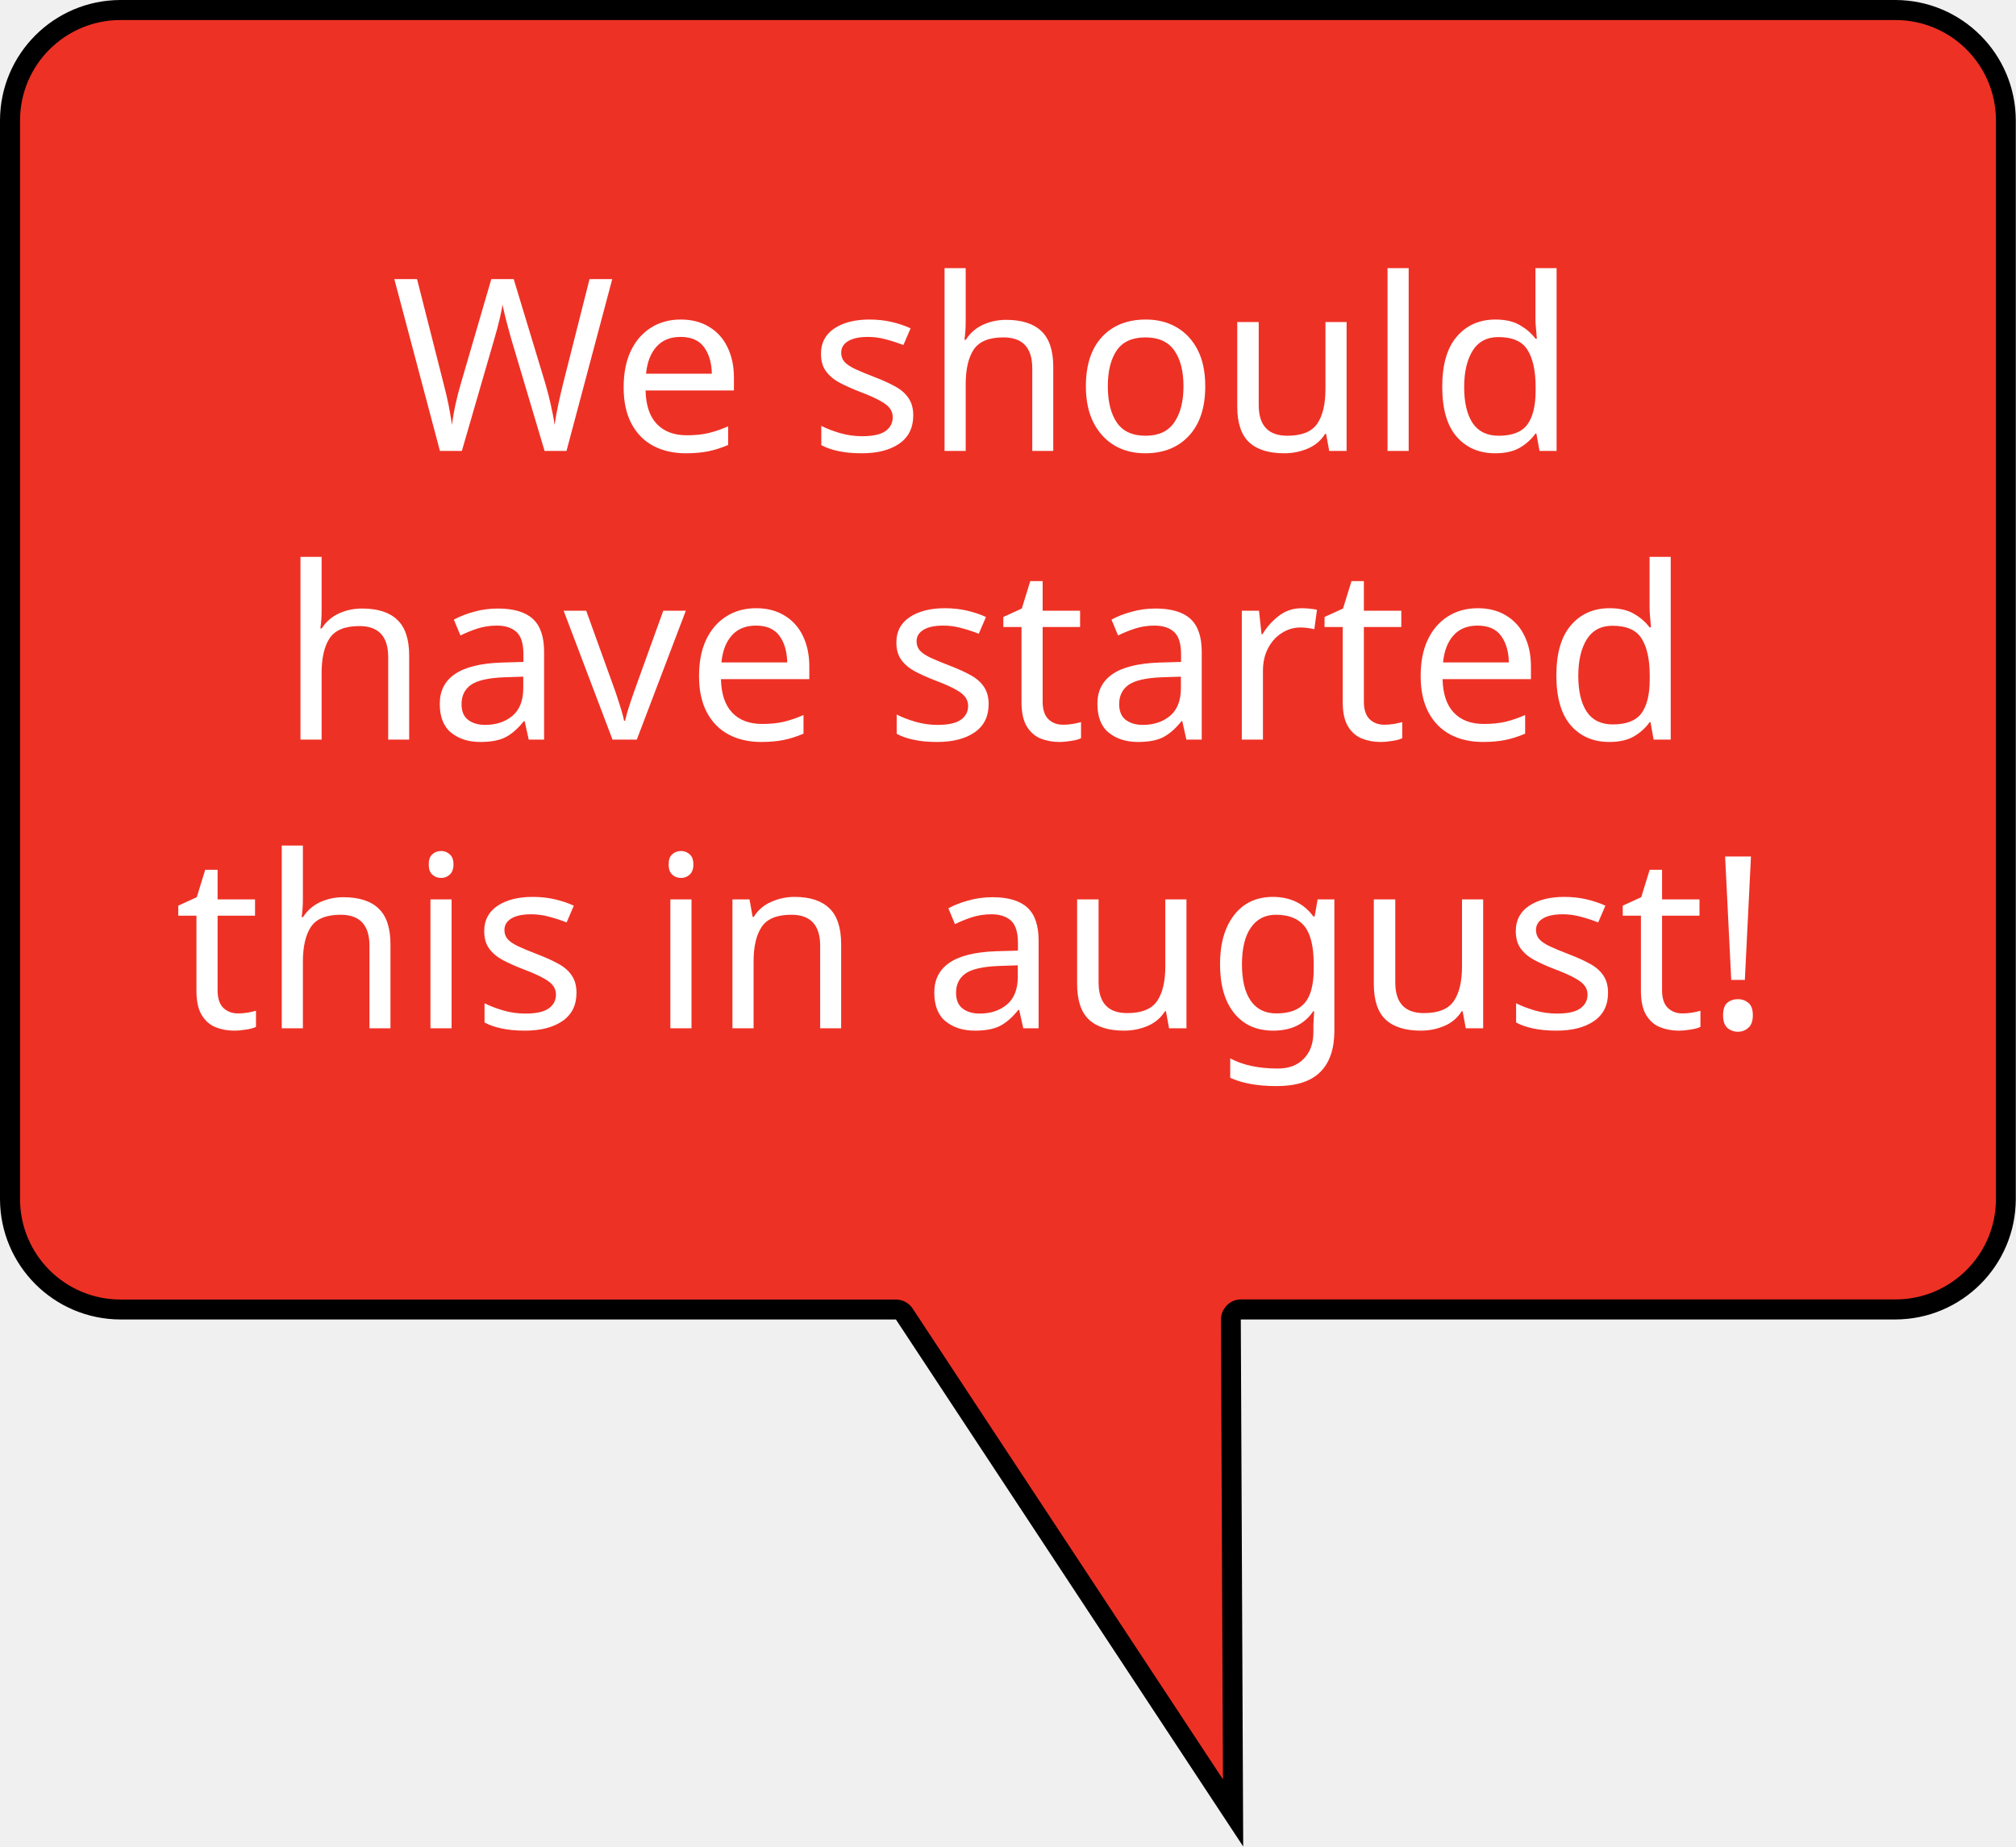
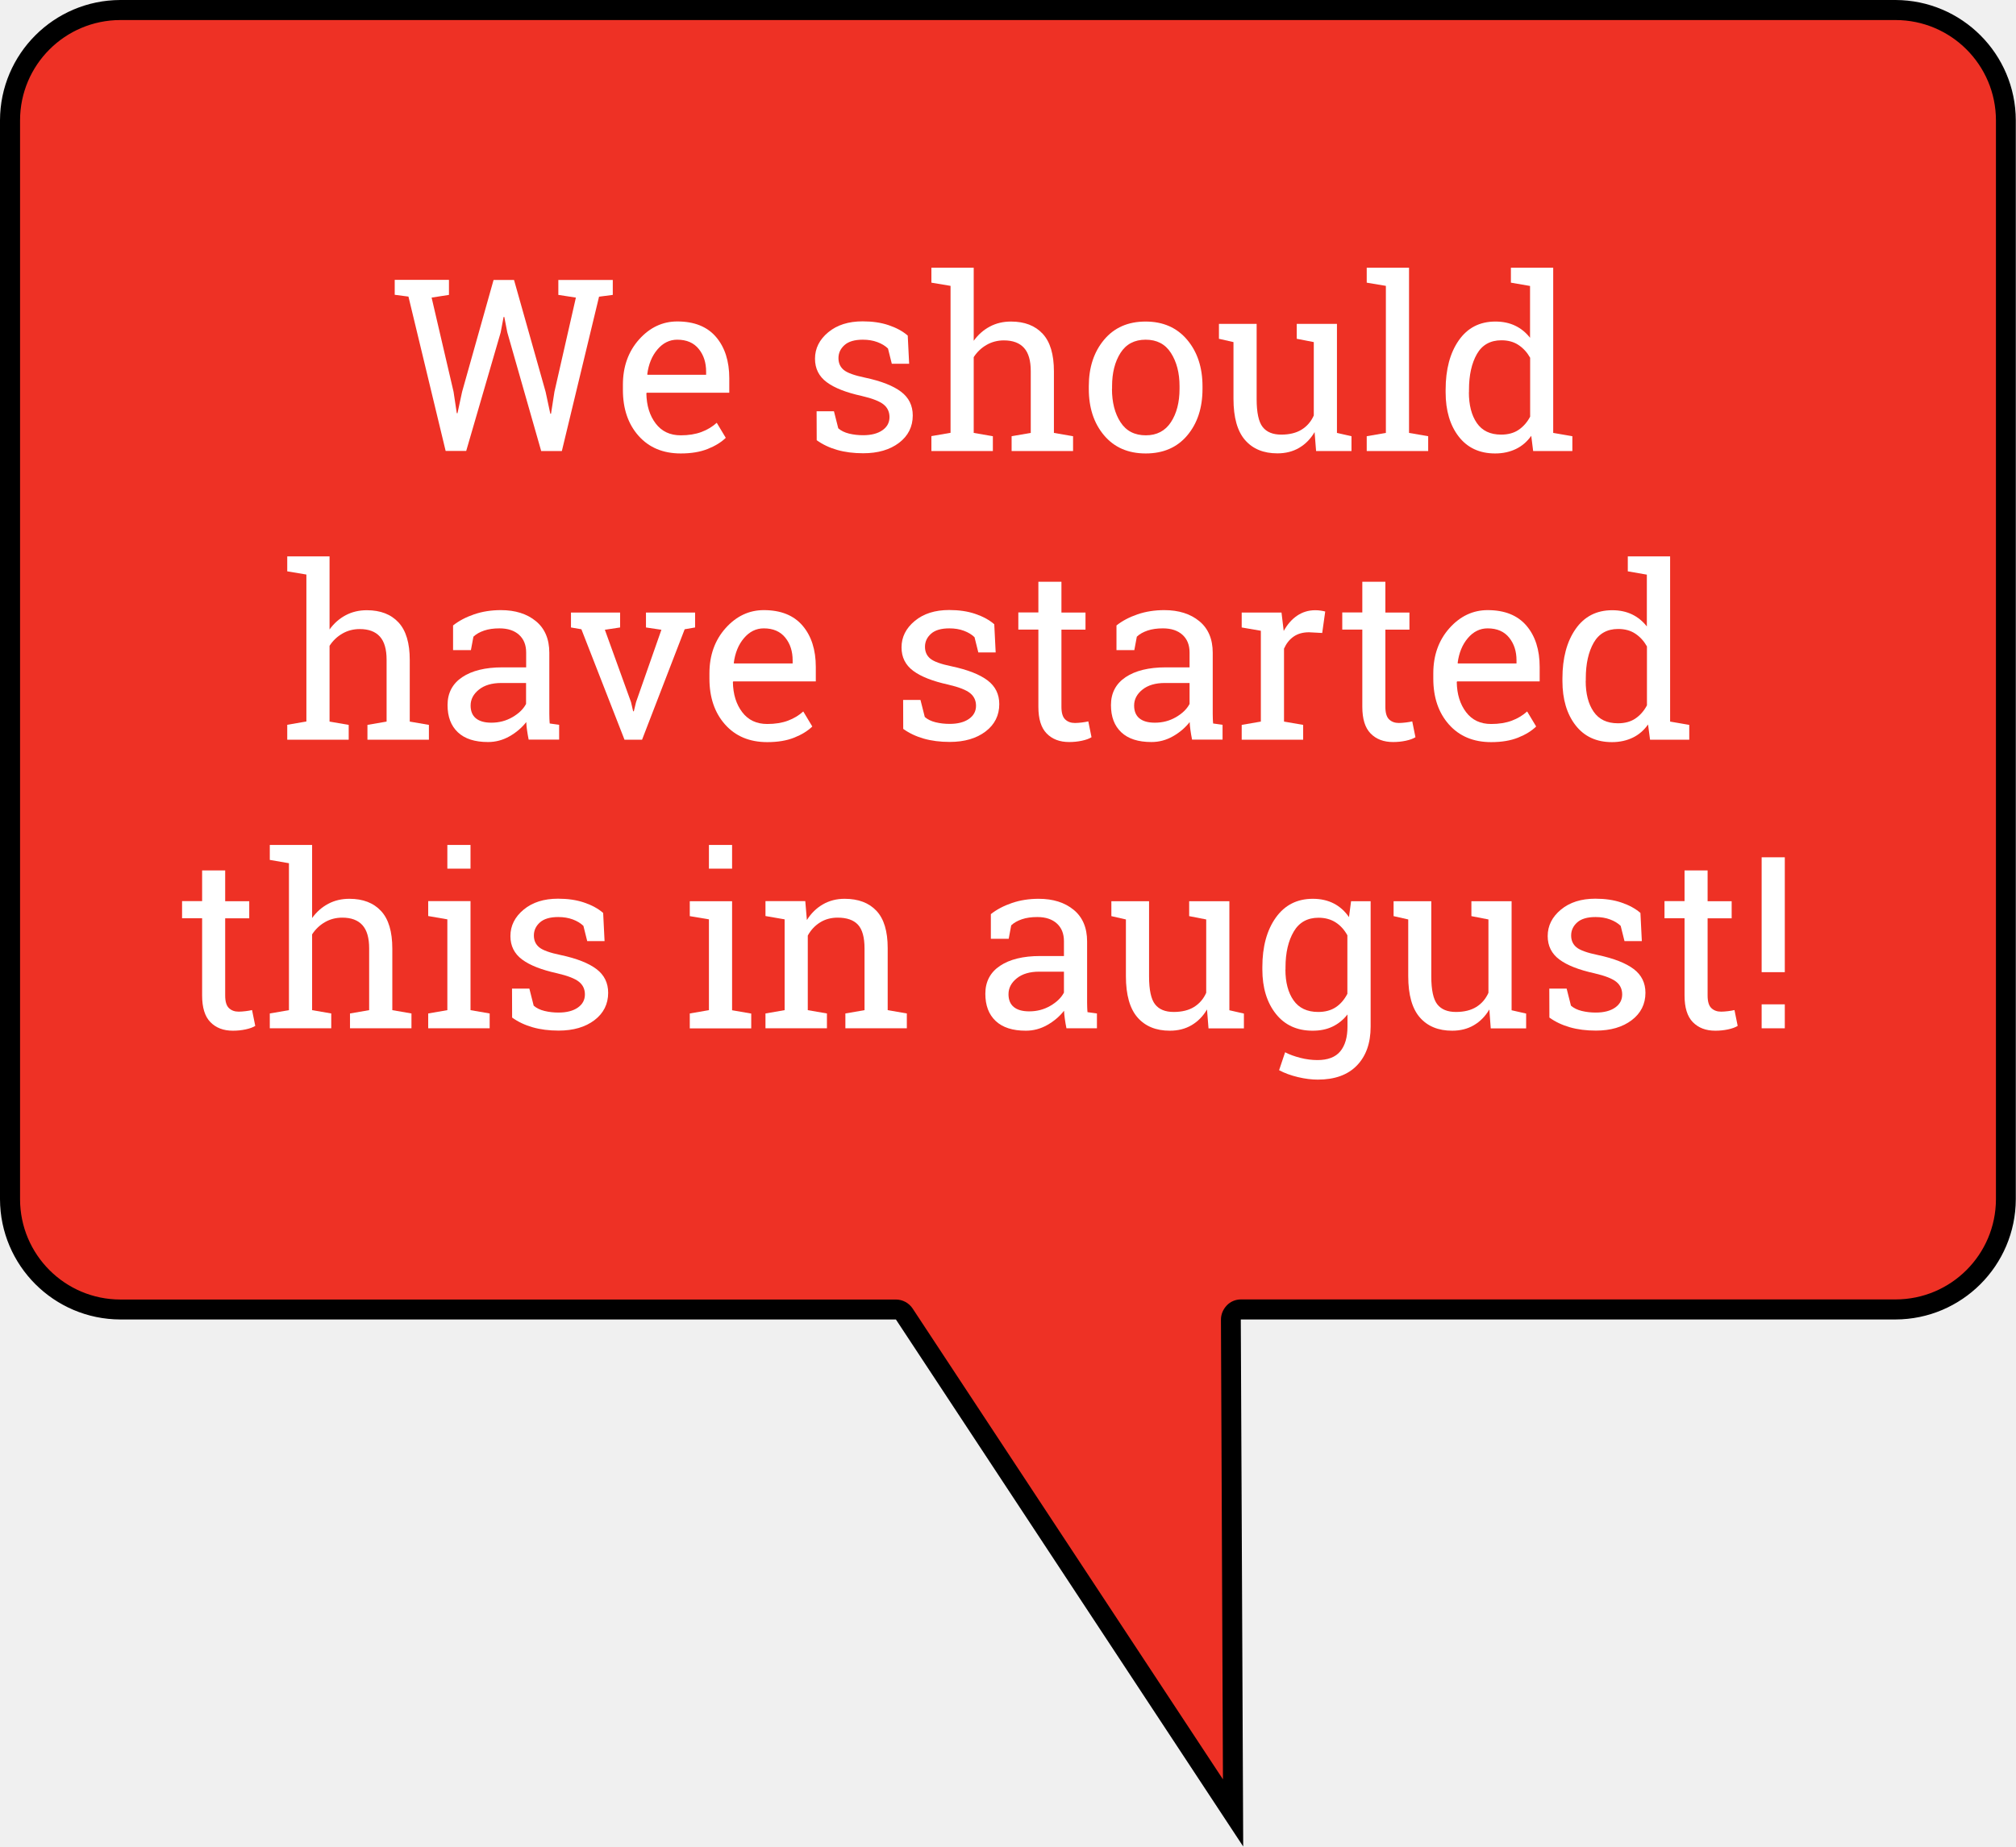
- <svg xmlns="http://www.w3.org/2000/svg" viewBox="0 0 201.08 184.22">
-   <style>.F{font-family:RobotoSlab-Regular}</style>
-   <path d="M90.2 131.1c-.18-.28-.5-.45-.83-.45H12a11.01 11.01 0 0 1-11-11V12A11.01 11.01 0 0 1 12 1h177.08a11.01 11.01 0 0 1 11 11v107.64a11.01 11.01 0 0 1-11 11h-65.3c-.27 0-.52.1-.7.3s-.3.44-.3.7l.23 49.22-32.8-49.77z" fill="#ee3125" />
-   <path d="M189.08 2a10.02 10.02 0 0 1 10 10v107.64a10.02 10.02 0 0 1-10 10h-65.3c-.53 0-1.04.2-1.42.6s-.58.9-.58 1.42l.2 45.86-30.95-46.97c-.37-.56-1-.9-1.67-.9H12a10.02 10.02 0 0 1-10-10V12A10.02 10.02 0 0 1 12 2h177.08m0-2H12A12.04 12.04 0 0 0 0 12v107.64a12.04 12.04 0 0 0 12 12h77.36L124 184.22l-.24-52.58h65.3a12.04 12.04 0 0 0 12-12V12a12.04 12.04 0 0 0-12-12z" />
-   <text>
-     <tspan fill="#fff" font-size="24" x="39.05" y="44.989" class="F">We should </tspan>
-     <tspan x="27.92" y="73.789" fill="#fff" font-size="24" class="F">have started </tspan>
-     <tspan x="17.39" y="102.589" fill="#fff" font-size="24" class="F">this in august!</tspan>
-   </text>
+ <svg xmlns="http://www.w3.org/2000/svg" version="1.1" id="Layer_1" x="0px" y="0px" viewBox="0 0 201.08 184.22" style="enable-background:new 0 0 201.08 184.22;" xml:space="preserve">
+   <style type="text/css">
+ 	.st0{fill:#EE3125;}
+ 	.st1{enable-background:new    ;}
+ 	.st2{fill:#FFFFFF;}
+ </style>
+   <path class="st0" d="M90.2,131.1c-0.18-0.28-0.5-0.45-0.83-0.45H12c-6.07-0.01-10.99-4.93-11-11V12C1.01,5.93,5.93,1.01,12,1h177.08  c6.07,0.01,10.99,4.93,11,11v107.64c-0.01,6.07-4.93,10.99-11,11h-65.3c-0.27,0-0.52,0.1-0.7,0.3s-0.3,0.44-0.3,0.7l0.23,49.22  l-32.8-49.77L90.2,131.1z" />
+   <path d="M189.08,2c5.52,0.01,9.99,4.48,10,10v107.64c-0.01,5.52-4.48,9.99-10,10h-65.3c-0.53,0-1.04,0.2-1.42,0.6  s-0.58,0.9-0.58,1.42l0.2,45.86l-30.95-46.97c-0.37-0.56-1-0.9-1.67-0.9H12c-5.52-0.01-9.99-4.48-10-10V12C2.01,6.48,6.48,2.01,12,2  H189.08 M189.08,0H12C5.38,0.02,0.02,5.38,0,12v107.64c0.02,6.62,5.38,11.98,12,12h77.36L124,184.22l-0.24-52.58h65.3  c6.62-0.02,11.98-5.38,12-12V12c-0.02-6.62-5.38-11.98-12-12H189.08z" />
+   <g class="st1">
+     <path class="st2" d="M44.78,29.42l-1.73,0.27l2.19,9.4l0.32,2.13l0.07,0.01l0.46-2.14l3.14-11.16h2.04l3.15,11.16l0.47,2.19h0.07   l0.34-2.19l2.14-9.4l-1.75-0.27v-1.49h5.43v1.49l-1.37,0.18l-3.71,15.4h-2.06l-3.38-11.84l-0.3-1.54h-0.07l-0.29,1.54L46.5,44.99   h-2.05l-3.71-15.4l-1.37-0.18v-1.49h5.41V29.42z" />
+     <path class="st2" d="M67.9,45.24c-1.77,0-3.17-0.59-4.21-1.76s-1.56-2.7-1.56-4.58v-0.52c0-1.8,0.54-3.31,1.61-4.51   s2.35-1.8,3.81-1.8c1.7,0,2.99,0.52,3.87,1.55s1.32,2.41,1.32,4.12v1.44h-8.23l-0.04,0.06c0.02,1.22,0.33,2.22,0.93,3.01   s1.43,1.18,2.5,1.18c0.78,0,1.47-0.11,2.06-0.33s1.1-0.53,1.53-0.92l0.9,1.5c-0.45,0.44-1.05,0.81-1.8,1.11S68.95,45.24,67.9,45.24   z M67.55,33.89c-0.77,0-1.43,0.33-1.98,0.98s-0.88,1.47-1.01,2.46l0.02,0.06h5.85v-0.3c0-0.91-0.24-1.66-0.73-2.27   S68.5,33.89,67.55,33.89z" />
+     <path class="st2" d="M90.68,36.29h-1.73l-0.38-1.52c-0.28-0.27-0.63-0.48-1.06-0.64s-0.91-0.24-1.45-0.24   c-0.82,0-1.43,0.18-1.83,0.54s-0.6,0.79-0.6,1.3c0,0.5,0.18,0.89,0.53,1.18s1.07,0.55,2.14,0.77c1.6,0.34,2.79,0.81,3.57,1.4   s1.17,1.38,1.17,2.37c0,1.12-0.46,2.04-1.37,2.73s-2.1,1.04-3.57,1.04c-0.96,0-1.82-0.11-2.59-0.33s-1.45-0.54-2.05-0.97   l-0.01-2.89h1.73l0.43,1.7c0.27,0.24,0.63,0.42,1.08,0.53s0.92,0.16,1.4,0.16c0.82,0,1.46-0.17,1.93-0.5s0.7-0.77,0.7-1.31   c0-0.51-0.19-0.93-0.58-1.25s-1.12-0.61-2.2-0.86c-1.54-0.34-2.7-0.79-3.48-1.37s-1.17-1.36-1.17-2.34c0-1.03,0.44-1.91,1.32-2.64   s2.02-1.09,3.43-1.09c0.96,0,1.82,0.12,2.59,0.38s1.4,0.6,1.91,1.04L90.68,36.29z" />
+     <path class="st2" d="M92.9,43.51l1.91-0.33V28.52L92.9,28.2v-1.49h4.22V34c0.44-0.61,0.97-1.08,1.61-1.42s1.34-0.5,2.11-0.5   c1.36,0,2.41,0.41,3.16,1.22s1.12,2.06,1.12,3.75v6.14l1.91,0.33v1.48h-6.13v-1.48l1.91-0.33v-6.16c0-1.05-0.22-1.82-0.67-2.32   s-1.12-0.75-2.01-0.75c-0.63,0-1.21,0.15-1.73,0.45s-0.95,0.71-1.28,1.22v7.56l1.91,0.33v1.48H92.9V43.51z" />
+     <path class="st2" d="M108.6,38.53c0-1.88,0.51-3.42,1.52-4.63s2.39-1.82,4.14-1.82c1.75,0,3.13,0.61,4.15,1.82s1.53,2.76,1.53,4.64   v0.26c0,1.89-0.51,3.44-1.52,4.64s-2.39,1.8-4.14,1.8c-1.76,0-3.14-0.6-4.16-1.81s-1.52-2.75-1.52-4.63V38.53z M110.91,38.79   c0,1.34,0.28,2.45,0.85,3.33s1.41,1.31,2.53,1.31c1.09,0,1.93-0.44,2.5-1.31s0.86-1.98,0.86-3.33v-0.26c0-1.33-0.29-2.43-0.86-3.32   s-1.41-1.32-2.52-1.32s-1.95,0.44-2.51,1.32s-0.84,1.99-0.84,3.32V38.79z" />
+     <path class="st2" d="M131.12,43.11c-0.4,0.68-0.91,1.2-1.54,1.57s-1.35,0.55-2.17,0.55c-1.38,0-2.45-0.44-3.22-1.32   s-1.16-2.26-1.16-4.12v-5.66l-1.45-0.33v-1.49h1.45h2.31v7.5c0,1.35,0.2,2.28,0.6,2.79s1.02,0.76,1.86,0.76   c0.82,0,1.5-0.17,2.03-0.5s0.94-0.8,1.21-1.41v-7.32l-1.7-0.33v-1.49h1.7h2.31v10.88l1.45,0.33v1.48h-3.53L131.12,43.11z" />
+     <path class="st2" d="M136.32,28.2v-1.49h4.22v16.48l1.91,0.33v1.48h-6.13v-1.48l1.91-0.33V28.52L136.32,28.2z" />
+     <path class="st2" d="M152.73,43.48c-0.41,0.58-0.92,1.02-1.52,1.31s-1.29,0.45-2.08,0.45c-1.55,0-2.76-0.56-3.63-1.68   s-1.31-2.6-1.31-4.42v-0.25c0-2.04,0.44-3.68,1.31-4.93s2.09-1.88,3.65-1.88c0.75,0,1.41,0.14,1.99,0.42s1.06,0.68,1.47,1.2v-5.17   l-1.91-0.33v-1.49h1.91h2.31v16.48l1.91,0.33v1.48h-3.91L152.73,43.48z M146.51,39.13c0,1.27,0.26,2.3,0.79,3.07   s1.33,1.16,2.43,1.16c0.69,0,1.27-0.16,1.73-0.47s0.86-0.75,1.16-1.32v-5.88c-0.3-0.53-0.68-0.95-1.16-1.27s-1.05-0.47-1.71-0.47   c-1.1,0-1.92,0.46-2.44,1.37s-0.79,2.1-0.79,3.56V39.13z" />
+   </g>
+   <g class="st1">
+     <path class="st2" d="M28.65,72.31l1.91-0.33V57.32L28.65,57v-1.49h4.22v7.29c0.44-0.61,0.97-1.08,1.61-1.42s1.34-0.5,2.11-0.5   c1.36,0,2.41,0.41,3.16,1.22s1.12,2.06,1.12,3.75v6.14l1.91,0.33v1.48h-6.13v-1.48l1.91-0.33v-6.16c0-1.05-0.22-1.82-0.67-2.32   s-1.12-0.75-2.01-0.75c-0.63,0-1.21,0.15-1.73,0.45s-0.95,0.71-1.28,1.22v7.56l1.91,0.33v1.48h-6.13V72.31z" />
+     <path class="st2" d="M52.73,73.79c-0.07-0.34-0.12-0.65-0.16-0.93s-0.07-0.55-0.08-0.82c-0.45,0.57-1,1.04-1.67,1.42   s-1.38,0.57-2.14,0.57c-1.32,0-2.32-0.32-3.01-0.97s-1.03-1.55-1.03-2.72c0-1.2,0.49-2.13,1.46-2.78s2.31-0.98,4-0.98h2.38v-1.48   c0-0.74-0.23-1.33-0.7-1.76s-1.12-0.65-1.96-0.65c-0.58,0-1.09,0.07-1.53,0.22s-0.8,0.35-1.07,0.61l-0.25,1.34h-1.78V62.4   c0.58-0.46,1.28-0.83,2.1-1.11s1.71-0.42,2.67-0.42c1.44,0,2.6,0.37,3.49,1.1s1.34,1.79,1.34,3.15v6.11c0,0.16,0,0.32,0.01,0.48   s0.01,0.31,0.03,0.47l0.94,0.13v1.48H52.73z M49.01,72.1c0.77,0,1.46-0.18,2.1-0.55s1.09-0.81,1.36-1.32v-2.09h-2.46   c-0.95,0-1.69,0.22-2.24,0.66s-0.83,0.97-0.83,1.59c0,0.55,0.17,0.98,0.52,1.27S48.32,72.1,49.01,72.1z" />
+     <path class="st2" d="M61.85,62.6l-1.52,0.23l2.61,7.22l0.21,0.91h0.07l0.22-0.91l2.53-7.22l-1.54-0.23v-1.49h4.9v1.49l-1.04,0.18   l-4.25,11.02h-1.75l-4.3-11.02l-1.04-0.18v-1.49h4.9V62.6z" />
+     <path class="st2" d="M76.53,74.04c-1.77,0-3.17-0.59-4.21-1.76s-1.56-2.7-1.56-4.58v-0.52c0-1.8,0.54-3.31,1.61-4.51   s2.35-1.8,3.81-1.8c1.7,0,2.99,0.52,3.87,1.55s1.32,2.41,1.32,4.12v1.44h-8.23l-0.04,0.06c0.02,1.22,0.33,2.22,0.93,3.01   s1.43,1.18,2.5,1.18c0.78,0,1.47-0.11,2.06-0.33s1.1-0.53,1.53-0.92l0.9,1.5c-0.45,0.44-1.05,0.81-1.8,1.11   S77.58,74.04,76.53,74.04z M76.18,62.69c-0.77,0-1.43,0.33-1.98,0.98s-0.88,1.47-1.01,2.46l0.02,0.06h5.85v-0.3   c0-0.91-0.24-1.66-0.73-2.27S77.13,62.69,76.18,62.69z" />
+     <path class="st2" d="M99.31,65.09h-1.73l-0.38-1.52c-0.28-0.27-0.63-0.48-1.06-0.64s-0.91-0.24-1.45-0.24   c-0.82,0-1.43,0.18-1.83,0.54s-0.6,0.79-0.6,1.3c0,0.5,0.18,0.89,0.53,1.18s1.07,0.55,2.14,0.77c1.6,0.34,2.79,0.81,3.57,1.4   s1.17,1.38,1.17,2.37c0,1.12-0.46,2.04-1.37,2.73s-2.1,1.04-3.57,1.04c-0.96,0-1.82-0.11-2.59-0.33s-1.45-0.54-2.05-0.97   l-0.01-2.89h1.73l0.43,1.7c0.27,0.24,0.63,0.42,1.08,0.53s0.92,0.16,1.4,0.16c0.82,0,1.46-0.17,1.93-0.5s0.7-0.77,0.7-1.31   c0-0.51-0.19-0.93-0.58-1.25s-1.12-0.61-2.2-0.86c-1.54-0.34-2.7-0.79-3.48-1.37s-1.17-1.36-1.17-2.34c0-1.03,0.44-1.91,1.32-2.64   s2.02-1.09,3.43-1.09c0.96,0,1.82,0.12,2.59,0.38s1.4,0.6,1.91,1.04L99.31,65.09z" />
+     <path class="st2" d="M105.87,58.05v3.06h2.4v1.71h-2.4v7.7c0,0.59,0.12,1.01,0.37,1.25s0.57,0.36,0.98,0.36   c0.2,0,0.43-0.02,0.69-0.05s0.47-0.07,0.64-0.11l0.32,1.58c-0.22,0.14-0.54,0.26-0.96,0.35s-0.84,0.13-1.27,0.13   c-0.94,0-1.68-0.28-2.24-0.85s-0.83-1.46-0.83-2.67v-7.7h-2v-1.71h2v-3.06H105.87z" />
+     <path class="st2" d="M118.9,73.79c-0.07-0.34-0.12-0.65-0.16-0.93s-0.07-0.55-0.08-0.82c-0.45,0.57-1,1.04-1.67,1.42   s-1.38,0.57-2.14,0.57c-1.32,0-2.32-0.32-3.01-0.97s-1.03-1.55-1.03-2.72c0-1.2,0.49-2.13,1.46-2.78s2.31-0.98,4-0.98h2.38v-1.48   c0-0.74-0.23-1.33-0.7-1.76s-1.12-0.65-1.96-0.65c-0.58,0-1.09,0.07-1.53,0.22s-0.8,0.35-1.07,0.61l-0.25,1.34h-1.78V62.4   c0.58-0.46,1.28-0.83,2.1-1.11s1.71-0.42,2.67-0.42c1.44,0,2.6,0.37,3.49,1.1s1.34,1.79,1.34,3.15v6.11c0,0.16,0,0.32,0.01,0.48   s0.01,0.31,0.03,0.47l0.94,0.13v1.48H118.9z M115.19,72.1c0.77,0,1.46-0.18,2.1-0.55s1.09-0.81,1.36-1.32v-2.09h-2.46   c-0.95,0-1.69,0.22-2.24,0.66s-0.83,0.97-0.83,1.59c0,0.55,0.17,0.98,0.52,1.27S114.49,72.1,115.19,72.1z" />
+     <path class="st2" d="M123.85,62.6v-1.49h3.97l0.22,1.84c0.36-0.65,0.8-1.16,1.33-1.52s1.13-0.55,1.81-0.55   c0.18,0,0.37,0.01,0.56,0.04s0.34,0.06,0.44,0.09l-0.3,2.14l-1.31-0.07c-0.61,0-1.12,0.14-1.54,0.43s-0.73,0.69-0.96,1.2v7.28   l1.91,0.33v1.48h-6.13v-1.48l1.91-0.33v-9.06L123.85,62.6z" />
+     <path class="st2" d="M138.18,58.05v3.06h2.4v1.71h-2.4v7.7c0,0.59,0.12,1.01,0.37,1.25s0.57,0.36,0.98,0.36   c0.2,0,0.43-0.02,0.69-0.05s0.47-0.07,0.64-0.11l0.32,1.58c-0.22,0.14-0.54,0.26-0.96,0.35s-0.84,0.13-1.27,0.13   c-0.94,0-1.68-0.28-2.24-0.85s-0.83-1.46-0.83-2.67v-7.7h-2v-1.71h2v-3.06H138.18z" />
+     <path class="st2" d="M148.73,74.04c-1.77,0-3.17-0.59-4.21-1.76s-1.56-2.7-1.56-4.58v-0.52c0-1.8,0.54-3.31,1.61-4.51   s2.35-1.8,3.81-1.8c1.7,0,2.99,0.52,3.87,1.55s1.32,2.41,1.32,4.12v1.44h-8.23l-0.04,0.06c0.02,1.22,0.33,2.22,0.93,3.01   s1.43,1.18,2.5,1.18c0.78,0,1.47-0.11,2.06-0.33s1.1-0.53,1.53-0.92l0.9,1.5c-0.45,0.44-1.05,0.81-1.8,1.11   S149.78,74.04,148.73,74.04z M148.38,62.69c-0.77,0-1.43,0.33-1.98,0.98s-0.88,1.47-1.01,2.46l0.02,0.06h5.85v-0.3   c0-0.91-0.24-1.66-0.73-2.27S149.33,62.69,148.38,62.69z" />
+     <path class="st2" d="M164.38,72.28c-0.41,0.58-0.92,1.02-1.52,1.31s-1.29,0.45-2.08,0.45c-1.55,0-2.76-0.56-3.63-1.68   s-1.31-2.6-1.31-4.42v-0.25c0-2.04,0.44-3.68,1.31-4.93s2.09-1.88,3.65-1.88c0.75,0,1.41,0.14,1.99,0.42s1.06,0.68,1.47,1.2v-5.17   L162.36,57v-1.49h1.91h2.31v16.48l1.91,0.33v1.48h-3.91L164.38,72.28z M158.16,67.93c0,1.27,0.26,2.3,0.79,3.07   s1.33,1.16,2.43,1.16c0.69,0,1.27-0.16,1.73-0.47s0.86-0.75,1.16-1.32v-5.88c-0.3-0.53-0.68-0.95-1.16-1.27s-1.05-0.47-1.71-0.47   c-1.1,0-1.92,0.46-2.44,1.37s-0.79,2.1-0.79,3.56V67.93z" />
+   </g>
+   <g class="st1">
+     <path class="st2" d="M22.46,86.85v3.06h2.4v1.71h-2.4v7.7c0,0.59,0.12,1.01,0.37,1.25s0.57,0.36,0.98,0.36   c0.2,0,0.43-0.02,0.69-0.05s0.47-0.07,0.64-0.11l0.32,1.58c-0.22,0.14-0.54,0.26-0.96,0.35s-0.84,0.13-1.27,0.13   c-0.94,0-1.68-0.28-2.24-0.85s-0.83-1.46-0.83-2.67v-7.7h-2v-1.71h2v-3.06H22.46z" />
+     <path class="st2" d="M26.91,101.11l1.91-0.33V86.12l-1.91-0.33v-1.49h4.22v7.29c0.44-0.61,0.97-1.08,1.61-1.42s1.34-0.5,2.11-0.5   c1.36,0,2.41,0.41,3.16,1.22s1.12,2.06,1.12,3.75v6.14l1.91,0.33v1.48h-6.13v-1.48l1.91-0.33v-6.16c0-1.05-0.22-1.82-0.67-2.32   s-1.12-0.75-2.01-0.75c-0.63,0-1.21,0.15-1.73,0.45s-0.95,0.71-1.28,1.22v7.56l1.91,0.33v1.48h-6.13V101.11z" />
+     <path class="st2" d="M42.71,101.11l1.91-0.33v-9.06l-1.91-0.33v-1.49h4.22v10.88l1.91,0.33v1.48h-6.13V101.11z M46.93,86.66h-2.31   v-2.36h2.31V86.66z" />
+     <path class="st2" d="M60.3,93.89h-1.73l-0.38-1.52c-0.28-0.27-0.63-0.48-1.06-0.64s-0.91-0.24-1.45-0.24   c-0.82,0-1.43,0.18-1.83,0.54s-0.6,0.79-0.6,1.3c0,0.5,0.18,0.89,0.53,1.18s1.07,0.55,2.14,0.77c1.6,0.34,2.79,0.81,3.57,1.4   s1.17,1.38,1.17,2.37c0,1.12-0.46,2.04-1.37,2.73s-2.1,1.04-3.57,1.04c-0.96,0-1.82-0.11-2.59-0.33s-1.45-0.54-2.05-0.97   l-0.01-2.89h1.73l0.43,1.7c0.27,0.24,0.63,0.42,1.08,0.53s0.92,0.16,1.4,0.16c0.82,0,1.46-0.17,1.93-0.5s0.7-0.77,0.7-1.31   c0-0.51-0.19-0.93-0.58-1.25s-1.12-0.61-2.2-0.86c-1.54-0.34-2.7-0.79-3.48-1.37s-1.17-1.36-1.17-2.34c0-1.03,0.44-1.91,1.32-2.64   s2.02-1.09,3.43-1.09c0.96,0,1.82,0.12,2.59,0.38s1.4,0.6,1.91,1.04L60.3,93.89z" />
+     <path class="st2" d="M68.8,101.11l1.91-0.33v-9.06L68.8,91.4v-1.49h4.22v10.88l1.91,0.33v1.48H68.8V101.11z M73.02,86.66h-2.31   v-2.36h2.31V86.66z" />
+     <path class="st2" d="M76.35,101.11l1.91-0.33v-9.06l-1.91-0.33v-1.49h3.97l0.16,1.89c0.42-0.67,0.95-1.19,1.59-1.56   s1.36-0.56,2.17-0.56c1.37,0,2.43,0.4,3.18,1.2s1.12,2.04,1.12,3.71v6.2l1.91,0.33v1.48h-6.13v-1.48l1.91-0.33v-6.15   c0-1.12-0.22-1.91-0.66-2.38s-1.12-0.7-2.02-0.7c-0.66,0-1.25,0.16-1.76,0.48s-0.92,0.76-1.22,1.31v7.44l1.91,0.33v1.48h-6.13   V101.11z" />
+     <path class="st2" d="M106.37,102.59c-0.07-0.34-0.12-0.65-0.16-0.93s-0.07-0.55-0.08-0.82c-0.45,0.57-1,1.04-1.67,1.42   s-1.38,0.57-2.14,0.57c-1.32,0-2.32-0.32-3.01-0.97s-1.03-1.55-1.03-2.72c0-1.2,0.49-2.13,1.46-2.78s2.31-0.98,4-0.98h2.38v-1.48   c0-0.74-0.23-1.33-0.7-1.76s-1.12-0.65-1.96-0.65c-0.58,0-1.09,0.07-1.53,0.22c-0.44,0.15-0.8,0.35-1.07,0.61l-0.25,1.34h-1.78   V91.2c0.58-0.46,1.28-0.83,2.1-1.11s1.71-0.42,2.67-0.42c1.44,0,2.6,0.37,3.49,1.1s1.34,1.79,1.34,3.15v6.11   c0,0.16,0,0.32,0.01,0.48s0.01,0.31,0.03,0.47l0.94,0.13v1.48H106.37z M102.66,100.9c0.77,0,1.46-0.18,2.1-0.55   s1.09-0.81,1.36-1.32v-2.09h-2.46c-0.95,0-1.69,0.22-2.24,0.66s-0.83,0.97-0.83,1.59c0,0.55,0.17,0.98,0.52,1.27   S101.96,100.9,102.66,100.9z" />
+     <path class="st2" d="M120.39,100.71c-0.4,0.68-0.91,1.2-1.54,1.57s-1.35,0.55-2.17,0.55c-1.38,0-2.45-0.44-3.22-1.32   s-1.16-2.26-1.16-4.12v-5.66l-1.45-0.33v-1.49h1.45h2.31v7.5c0,1.35,0.2,2.28,0.6,2.79s1.02,0.76,1.86,0.76   c0.82,0,1.5-0.17,2.03-0.5s0.94-0.8,1.21-1.41v-7.32l-1.7-0.33v-1.49h1.7h2.31v10.88l1.45,0.33v1.48h-3.53L120.39,100.71z" />
+     <path class="st2" d="M125.91,96.48c0-2.04,0.45-3.68,1.34-4.93s2.12-1.88,3.69-1.88c0.8,0,1.5,0.16,2.1,0.47s1.11,0.77,1.51,1.36   l0.21-1.59h1.95v12.52c0,1.64-0.46,2.93-1.37,3.87s-2.21,1.41-3.9,1.41c-0.61,0-1.27-0.08-1.98-0.25s-1.34-0.4-1.88-0.69l0.6-1.79   c0.43,0.23,0.94,0.41,1.52,0.56s1.16,0.22,1.71,0.22c1.03,0,1.79-0.29,2.27-0.87s0.72-1.4,0.72-2.47v-1.21   c-0.41,0.53-0.91,0.93-1.49,1.21s-1.24,0.41-1.99,0.41c-1.55,0-2.78-0.56-3.67-1.69s-1.34-2.6-1.34-4.42V96.48z M128.21,96.73   c0,1.27,0.27,2.3,0.81,3.07s1.36,1.16,2.46,1.16c0.7,0,1.28-0.16,1.75-0.47s0.86-0.76,1.16-1.34v-5.84   c-0.3-0.54-0.68-0.97-1.16-1.28s-1.05-0.47-1.72-0.47c-1.1,0-1.93,0.46-2.47,1.38s-0.82,2.11-0.82,3.55V96.73z" />
+     <path class="st2" d="M148.55,100.71c-0.4,0.68-0.91,1.2-1.54,1.57s-1.35,0.55-2.17,0.55c-1.38,0-2.45-0.44-3.22-1.32   s-1.16-2.26-1.16-4.12v-5.66L139,91.4v-1.49h1.45h2.31v7.5c0,1.35,0.2,2.28,0.6,2.79s1.02,0.76,1.86,0.76c0.82,0,1.5-0.17,2.03-0.5   s0.94-0.8,1.21-1.41v-7.32l-1.7-0.33v-1.49h1.7h2.31v10.88l1.45,0.33v1.48h-3.53L148.55,100.71z" />
+     <path class="st2" d="M163.76,93.89h-1.73l-0.38-1.52c-0.28-0.27-0.63-0.48-1.06-0.64s-0.91-0.24-1.45-0.24   c-0.82,0-1.43,0.18-1.83,0.54s-0.6,0.79-0.6,1.3c0,0.5,0.18,0.89,0.53,1.18s1.07,0.55,2.14,0.77c1.6,0.34,2.79,0.81,3.57,1.4   s1.17,1.38,1.17,2.37c0,1.12-0.46,2.04-1.37,2.73s-2.1,1.04-3.57,1.04c-0.96,0-1.82-0.11-2.59-0.33s-1.45-0.54-2.05-0.97   l-0.01-2.89h1.73l0.43,1.7c0.27,0.24,0.63,0.42,1.08,0.53s0.92,0.16,1.4,0.16c0.82,0,1.46-0.17,1.93-0.5s0.7-0.77,0.7-1.31   c0-0.51-0.19-0.93-0.58-1.25s-1.12-0.61-2.2-0.86c-1.54-0.34-2.7-0.79-3.48-1.37s-1.17-1.36-1.17-2.34c0-1.03,0.44-1.91,1.32-2.64   s2.02-1.09,3.43-1.09c0.96,0,1.82,0.12,2.59,0.38s1.4,0.6,1.91,1.04L163.76,93.89z" />
+     <path class="st2" d="M170.32,86.85v3.06h2.4v1.71h-2.4v7.7c0,0.59,0.12,1.01,0.37,1.25s0.57,0.36,0.98,0.36   c0.2,0,0.43-0.02,0.69-0.05s0.47-0.07,0.64-0.11l0.32,1.58c-0.22,0.14-0.54,0.26-0.96,0.35s-0.84,0.13-1.27,0.13   c-0.94,0-1.68-0.28-2.24-0.85s-0.83-1.46-0.83-2.67v-7.7h-2v-1.71h2v-3.06H170.32z" />
+     <path class="st2" d="M178.02,96.99h-2.31V85.53h2.31V96.99z M178.02,102.59h-2.31v-2.39h2.31V102.59z" />
+   </g>
</svg>
